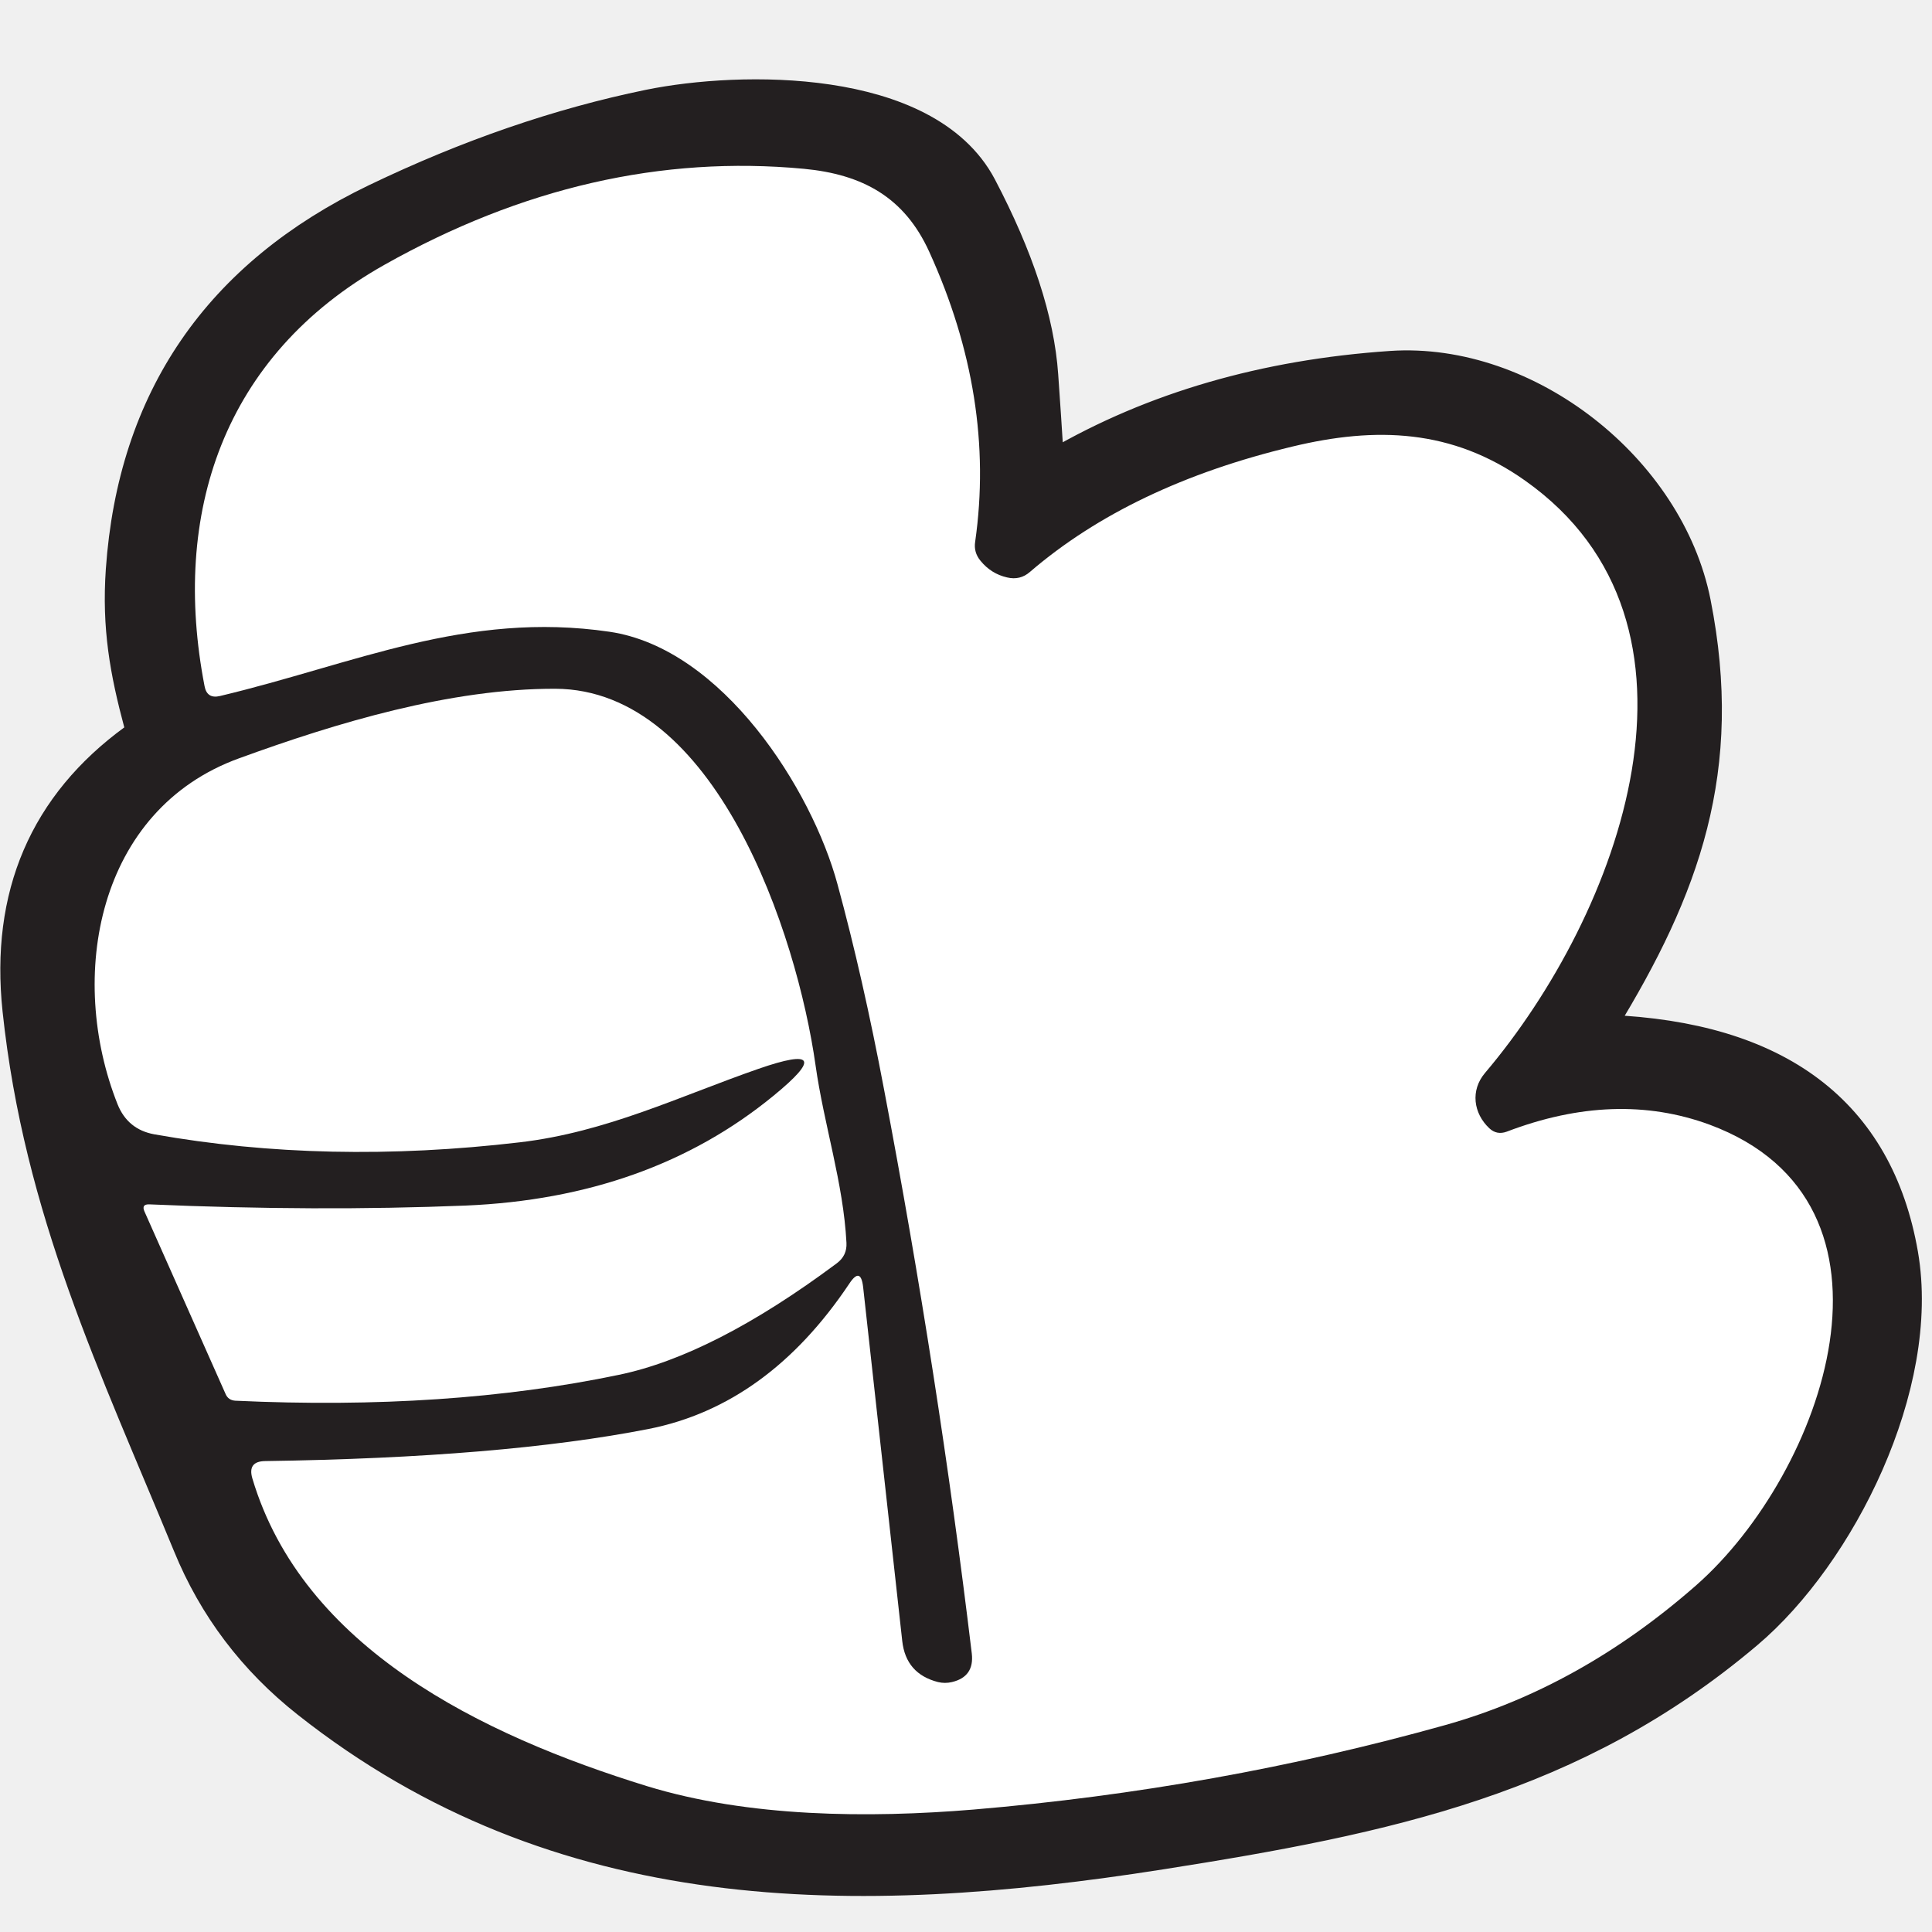
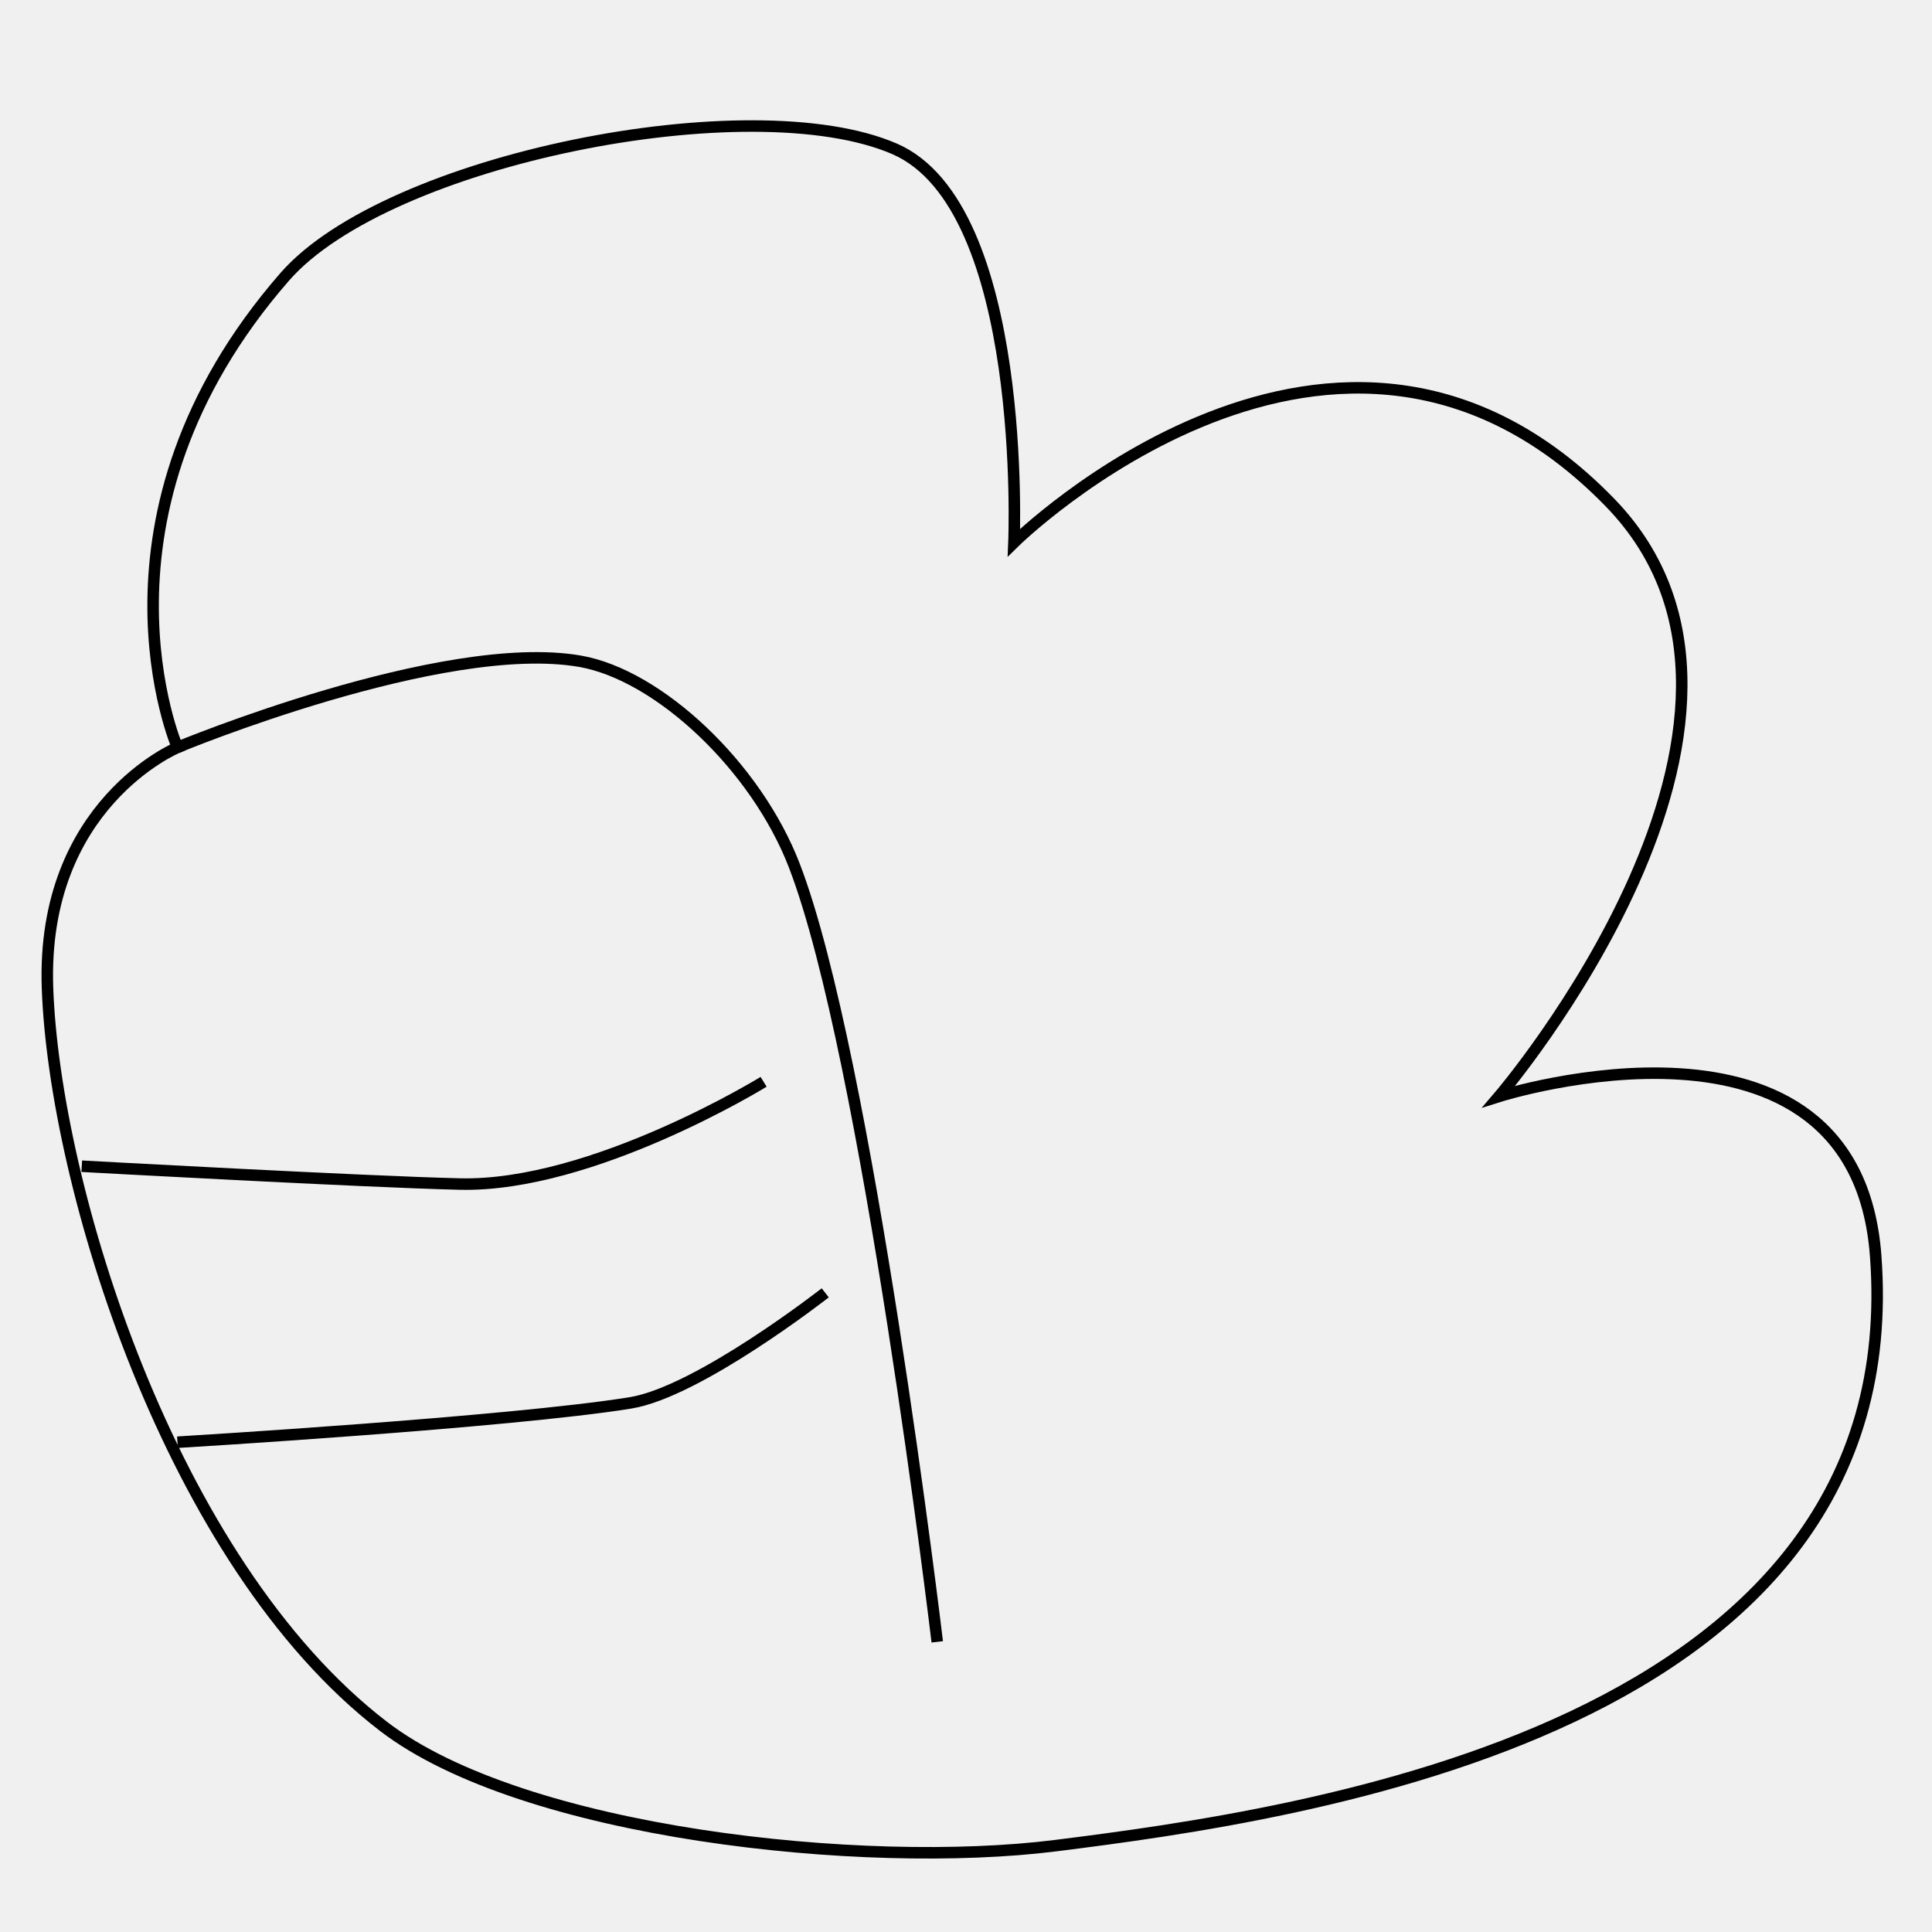
- <svg xmlns="http://www.w3.org/2000/svg" viewBox="0 0 80 80" width="168" height="168">
-   <g stroke-width="2" fill="none">
-     <path fill="#231f20" stroke="#231f20" d="M43.94 19.5q5.92-3.44 13.68-3.97c5.47-.37 11.17 4.13 12.23 9.5 1.34 6.78-.43 11.62-3.79 17.11a.58.58 0 0 0 .47.88q10.41.43 11.9 8.97c.92 5.29-2.54 12.19-6.32 15.38-7.05 5.96-14.69 7.57-24.11 9.05-12.67 1.99-24.74 1.95-35.05-6.2q-3.27-2.58-4.82-6.37C5.06 56.4 1.97 50 1.1 41.77q-.73-6.93 4.66-10.86.53-.39.36-1.02c-.58-2.16-.9-3.94-.74-6.26q.73-10.44 10.33-15.06 5.68-2.73 11.23-3.87c3.77-.77 11.24-.85 13.37 3.19q2.28 4.34 2.51 7.68.12 1.69.23 3.46.07.95.89.47Zm-3.56 2.93q.85-5.96-1.9-12c-1.03-2.27-2.77-3.21-5.19-3.44q-8.84-.83-17.38 3.98c-6.69 3.77-8.82 10.31-7.44 17.44q.1.54.64.41c5.55-1.32 10.2-3.53 16.13-2.66 4.68.69 8.38 6.53 9.44 10.46q1.05 3.85 1.93 8.51 2.24 11.78 3.63 23.34.11.96-.82 1.18-.29.07-.58 0-1.33-.34-1.48-1.7l-1.62-14.66q-.1-.85-.57-.14-3.37 5.04-8.31 6.02-6.07 1.19-15.88 1.33-.74.01-.53.72c2.09 7.01 9.47 10.62 16.34 12.74 4.21 1.29 9.16 1.33 13.52.97q10.07-.85 19.54-3.5 5.59-1.57 10.4-5.8c5.26-4.64 9.26-15.82.54-19.06q-3.89-1.43-8.4.29-.41.15-.72-.14c-.66-.62-.79-1.57-.18-2.29 5.6-6.61 10.05-18.6 1.66-24.53-3.02-2.14-6.18-2.24-9.63-1.41q-6.69 1.6-10.87 5.19-.41.36-.95.23-.66-.15-1.1-.69-.29-.35-.22-.79ZM31.4 44.26q3.46-1.2.62 1.12-5.15 4.22-12.74 4.54-6.16.25-13.1-.05-.33-.01-.2.29l3.36 7.56q.11.26.4.28 8.79.41 15.88-1.07 3.92-.81 9.03-4.62.43-.32.4-.85c-.13-2.49-.93-4.87-1.28-7.35-.77-5.45-4.13-15.57-10.78-15.59-4.34-.01-9.06 1.41-13.09 2.88-5.88 2.13-7.13 9.05-5.03 14.33q.42 1.04 1.52 1.24 7.15 1.27 15.14.33c3.58-.42 6.62-1.91 9.87-3.04Z" />
-     <path fill="#fff" d="M40.6 23.22q.44.54 1.1.69.54.13.95-.23 4.18-3.59 10.87-5.19c3.45-.83 6.61-.73 9.63 1.41 8.39 5.93 3.94 17.92-1.66 24.53-.61.72-.48 1.67.18 2.29q.31.29.72.14 4.51-1.72 8.4-.29c8.72 3.24 4.72 14.42-.54 19.06q-4.81 4.23-10.4 5.8-9.47 2.65-19.54 3.5c-4.36.36-9.31.32-13.52-.97-6.87-2.12-14.25-5.73-16.34-12.74q-.21-.71.53-.72 9.81-.14 15.88-1.33 4.94-.98 8.31-6.02.47-.71.57.14l1.62 14.66q.15 1.36 1.48 1.7.29.07.58 0 .93-.22.82-1.18-1.39-11.56-3.63-23.34-.88-4.66-1.93-8.51c-1.06-3.93-4.76-9.77-9.44-10.46-5.93-.87-10.58 1.34-16.13 2.66q-.54.13-.64-.41c-1.38-7.13.75-13.67 7.44-17.44q8.54-4.81 17.38-3.98c2.42.23 4.16 1.17 5.19 3.44q2.75 6.04 1.9 12-.07.44.22.79Z" />
-     <path fill="#fff" d="M31.4 44.26c-3.25 1.13-6.29 2.62-9.87 3.04q-7.99.94-15.14-.33-1.1-.2-1.52-1.24c-2.1-5.28-.85-12.2 5.03-14.33 4.03-1.47 8.75-2.89 13.09-2.88 6.65.02 10.01 10.14 10.78 15.59.35 2.48 1.15 4.86 1.28 7.35q.03.53-.4.85-5.11 3.81-9.03 4.62Q18.53 58.41 9.74 58q-.29-.02-.4-.28l-3.36-7.56q-.13-.3.2-.29 6.94.3 13.1.05 7.59-.32 12.74-4.54 2.84-2.32-.62-1.12Z" />
+ <svg xmlns="http://www.w3.org/2000/svg" id="Layer_1" version="1.1" viewBox="0 0 168 168">
+   <defs>
+     <style>
+       .st0 {
+         fill: none;
+         stroke: #000;
+         stroke-miterlimit: 10;
+       }
+     </style>
+   </defs>
+   <g id="n">
+     <path class="st0" d="M15.43,65s-8.75-20.2,9.33-40.93c8.94-10.25,40.54-16.53,53.02-11.13,11.63,5.03,10.39,34.24,10.39,34.24,0,0,28.17-27.78,51.8-3.51,18.42,18.91-9.62,51.67-9.62,51.67,0,0,30.97-9.82,32.75,13.84,3.11,41.22-49.66,48.59-71.3,51.31-16.68,2.1-46.31-1.05-58.45-10.37-18.63-14.3-28.63-47.16-29.22-64.23-.56-15.96,11.3-20.89,11.3-20.89Z" />
+     <path class="st0" d="M81.5,142.77s-6.07-50.96-12.42-67.48c-3.33-8.67-11.82-16.6-18.64-17.79-11.96-2.08-35.01,7.49-35.01,7.49" />
+     <path class="st0" d="M66.4,94.07s-14.86,9.16-26.4,8.89c-8.23-.19-32.89-1.55-32.89-1.55" />
+     <path class="st0" d="M71.76,112.42s-11.01,8.61-16.94,9.57c-10.45,1.69-39.39,3.42-39.39,3.42" />
  </g>
</svg>
